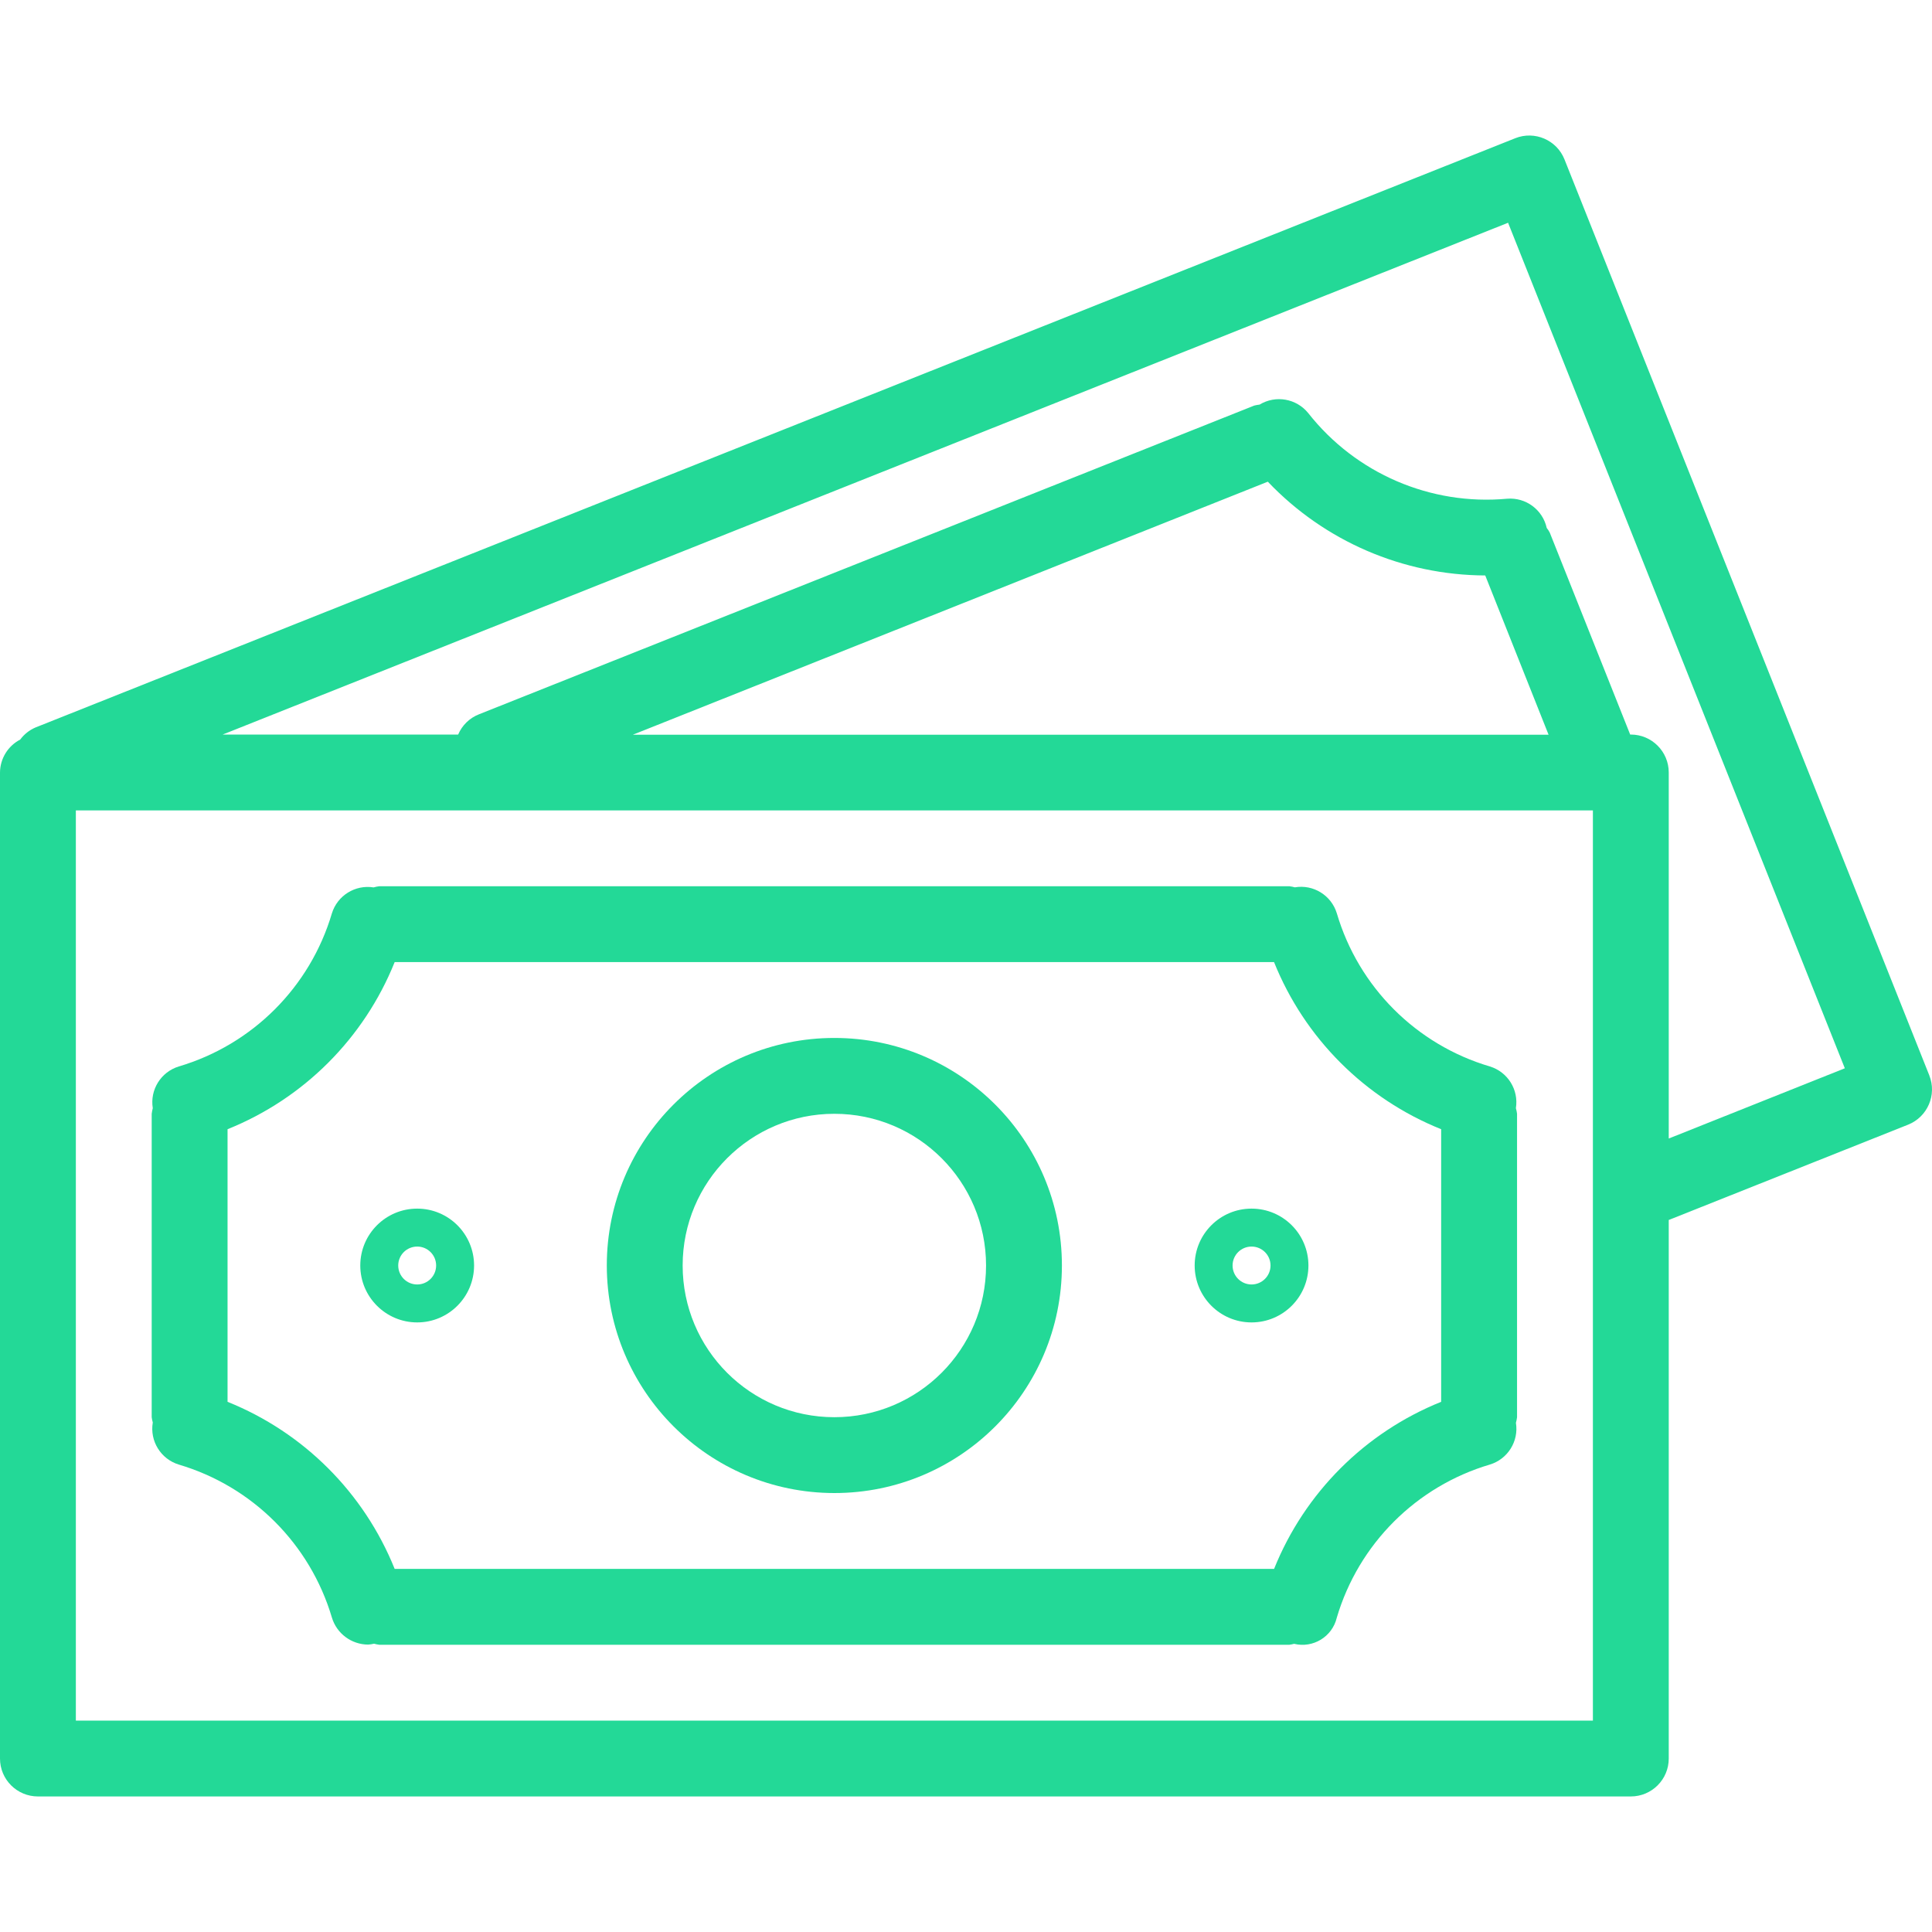
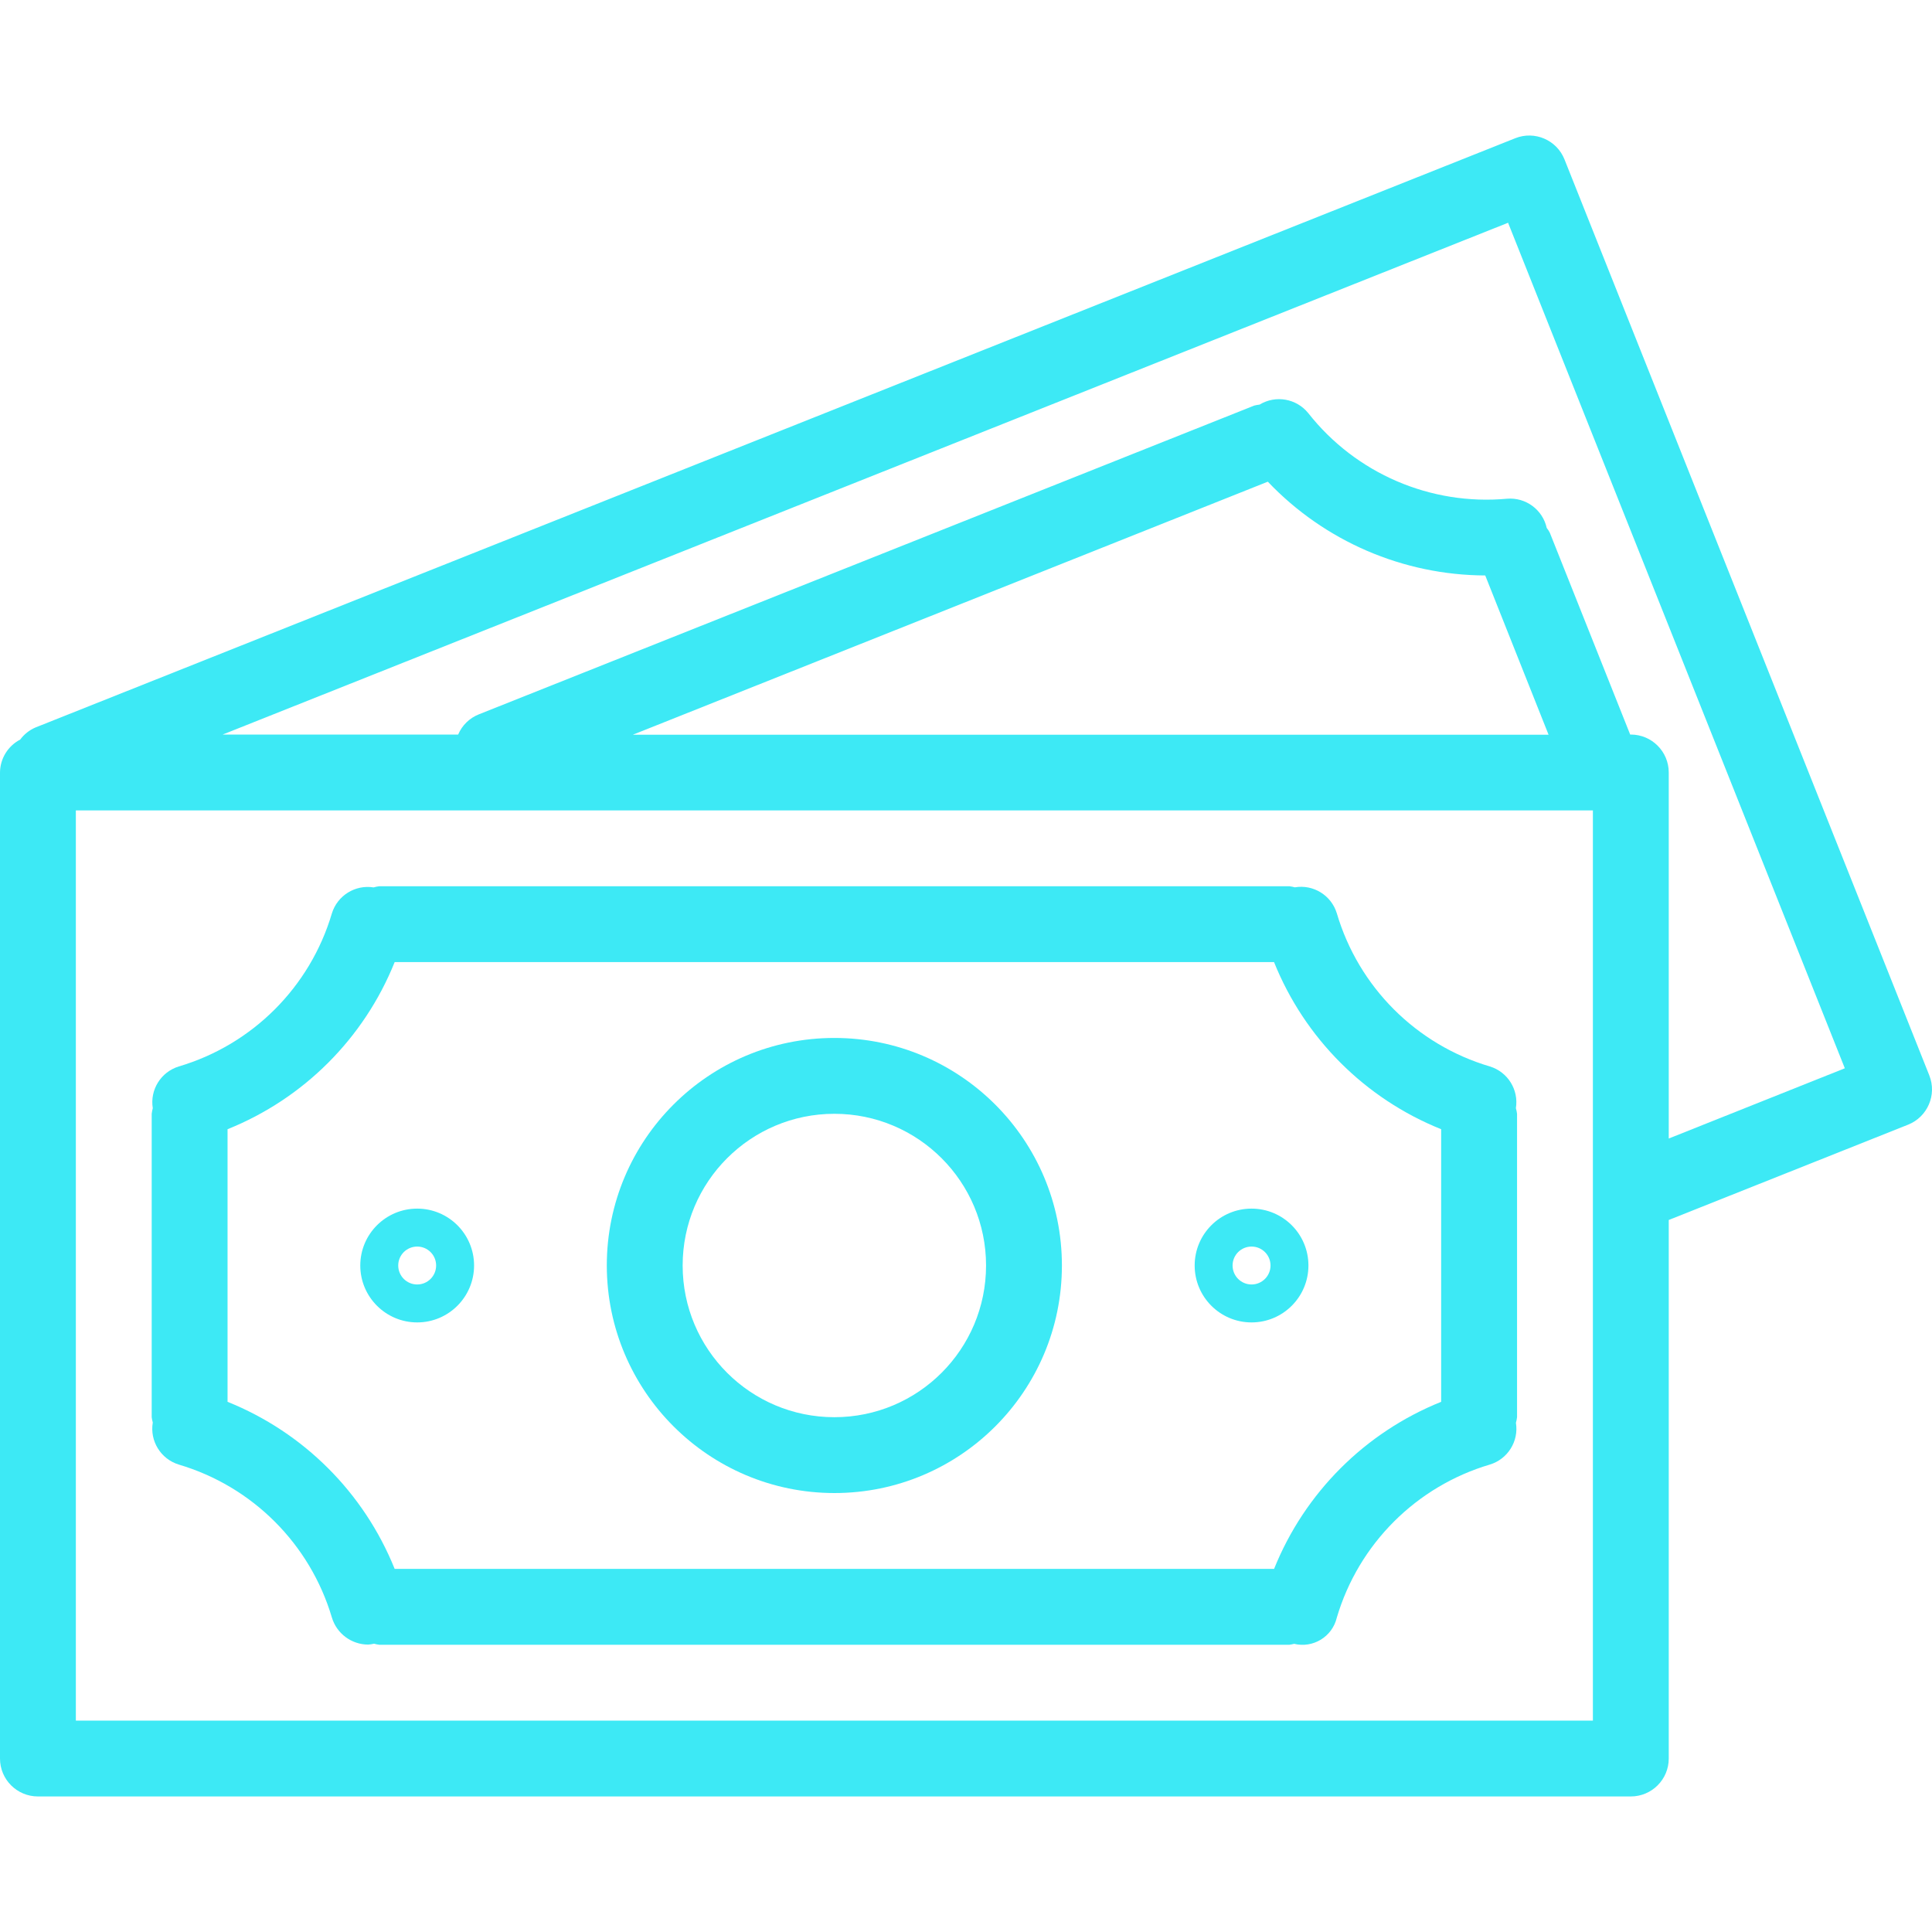
<svg xmlns="http://www.w3.org/2000/svg" width="50" height="50" viewBox="0 0 50 50" fill="none">
-   <path d="M49.93 27.831C49.93 27.83 49.93 27.83 49.93 27.83L40.489 4.126C40.289 3.623 39.718 3.377 39.215 3.577C39.214 3.577 39.214 3.578 39.213 3.578L0.916 18.828C0.76 18.895 0.624 19.003 0.523 19.14C0.205 19.305 0.003 19.633 0 19.992V45.511C0 46.053 0.439 46.492 0.982 46.492H42.205C42.747 46.492 43.187 46.053 43.187 45.511V31.573L49.382 29.106C49.885 28.905 50.131 28.334 49.93 27.831ZM41.224 44.529H1.963V20.973H41.224V44.529ZM16.377 19.015L32.811 12.466C34.278 14.008 36.31 14.884 38.438 14.893L40.077 19.015H16.377ZM43.187 29.465V19.992C43.187 19.45 42.747 19.01 42.205 19.01H42.189L40.109 13.787C40.087 13.743 40.06 13.701 40.029 13.663C39.924 13.19 39.486 12.867 39.003 12.907C37.023 13.088 35.087 12.254 33.857 10.691C33.551 10.313 33.014 10.219 32.598 10.471C32.551 10.476 32.505 10.485 32.46 10.496L12.396 18.486C12.153 18.581 11.959 18.77 11.857 19.01H5.763L39.029 5.765L47.744 27.647L43.187 29.465Z" fill="#23D997" />
-   <path d="M4.627 37.903C6.532 38.467 8.024 39.956 8.589 41.861C8.713 42.276 9.096 42.561 9.53 42.562C9.58 42.558 9.631 42.551 9.681 42.539C9.725 42.551 9.77 42.561 9.815 42.566H33.371C33.412 42.561 33.452 42.553 33.491 42.542C33.982 42.661 34.476 42.36 34.595 41.87C34.596 41.868 34.596 41.867 34.596 41.865C35.16 39.958 36.652 38.466 38.559 37.902C39.021 37.761 39.309 37.3 39.232 36.823C39.245 36.775 39.255 36.726 39.261 36.677V28.825C39.255 28.776 39.245 28.727 39.231 28.68C39.308 28.202 39.02 27.741 38.558 27.6C36.651 27.036 35.16 25.544 34.597 23.637C34.455 23.171 33.99 22.883 33.51 22.964C33.464 22.951 33.418 22.942 33.371 22.936H9.815C9.766 22.942 9.717 22.952 9.669 22.966C9.192 22.89 8.731 23.177 8.589 23.639C8.025 25.545 6.533 27.036 4.627 27.6C4.164 27.742 3.877 28.203 3.954 28.68C3.941 28.728 3.932 28.776 3.926 28.825V36.677C3.932 36.724 3.941 36.769 3.954 36.814C3.873 37.294 4.161 37.76 4.627 37.903ZM5.889 29.224C7.86 28.432 9.422 26.87 10.214 24.899H32.972C33.764 26.87 35.326 28.432 37.297 29.224V36.279C35.327 37.071 33.765 38.633 32.973 40.603H10.214C9.421 38.633 7.859 37.071 5.889 36.279V29.224Z" fill="#23D997" />
-   <path d="M21.593 38.64C24.846 38.64 27.482 36.004 27.482 32.751C27.482 29.499 24.846 26.862 21.593 26.862C18.341 26.862 15.704 29.499 15.704 32.751C15.707 36.002 18.342 38.637 21.593 38.64ZM21.593 28.825C23.762 28.825 25.519 30.583 25.519 32.751C25.519 34.92 23.762 36.677 21.593 36.677C19.425 36.677 17.667 34.92 17.667 32.751C17.667 30.583 19.425 28.825 21.593 28.825Z" fill="#23D997" />
-   <path d="M10.797 34.224C11.61 34.224 12.269 33.564 12.269 32.751C12.269 31.938 11.61 31.279 10.797 31.279C9.984 31.279 9.324 31.938 9.324 32.751C9.324 33.564 9.984 34.224 10.797 34.224ZM10.797 32.261C11.068 32.261 11.287 32.48 11.287 32.751C11.287 33.022 11.068 33.242 10.797 33.242C10.526 33.242 10.306 33.022 10.306 32.751C10.306 32.48 10.526 32.261 10.797 32.261Z" fill="#23D997" />
-   <path d="M32.39 34.224C33.203 34.224 33.862 33.564 33.862 32.751C33.862 31.938 33.203 31.279 32.39 31.279C31.577 31.279 30.918 31.938 30.918 32.751C30.918 33.564 31.577 34.224 32.39 34.224ZM32.39 32.261C32.661 32.261 32.881 32.48 32.881 32.751C32.881 33.022 32.661 33.242 32.39 33.242C32.119 33.242 31.899 33.022 31.899 32.751C31.899 32.48 32.119 32.261 32.39 32.261Z" fill="#23D997" />
+   <path d="M49.93 27.831C49.93 27.83 49.93 27.83 49.93 27.83L40.489 4.126C40.289 3.623 39.718 3.377 39.215 3.577C39.214 3.577 39.214 3.578 39.213 3.578L0.916 18.828C0.76 18.895 0.624 19.003 0.523 19.14C0.205 19.305 0.003 19.633 0 19.992V45.511C0 46.053 0.439 46.492 0.982 46.492H42.205C42.747 46.492 43.187 46.053 43.187 45.511V31.573L49.382 29.106C49.885 28.905 50.131 28.334 49.93 27.831ZM41.224 44.529H1.963V20.973H41.224V44.529ZM16.377 19.015L32.811 12.466C34.278 14.008 36.31 14.884 38.438 14.893L40.077 19.015H16.377ZM43.187 29.465V19.992C43.187 19.45 42.747 19.01 42.205 19.01H42.189L40.109 13.787C40.087 13.743 40.06 13.701 40.029 13.663C39.924 13.19 39.486 12.867 39.003 12.907C37.023 13.088 35.087 12.254 33.857 10.691C33.551 10.313 33.014 10.219 32.598 10.471C32.551 10.476 32.505 10.485 32.46 10.496L12.396 18.486C12.153 18.581 11.959 18.77 11.857 19.01H5.763L39.029 5.765L47.744 27.647L43.187 29.465Z" fill="#3de9f5" />
+   <path d="M4.627 37.903C6.532 38.467 8.024 39.956 8.589 41.861C8.713 42.276 9.096 42.561 9.53 42.562C9.58 42.558 9.631 42.551 9.681 42.539C9.725 42.551 9.77 42.561 9.815 42.566H33.371C33.412 42.561 33.452 42.553 33.491 42.542C33.982 42.661 34.476 42.36 34.595 41.87C34.596 41.868 34.596 41.867 34.596 41.865C35.16 39.958 36.652 38.466 38.559 37.902C39.021 37.761 39.309 37.3 39.232 36.823C39.245 36.775 39.255 36.726 39.261 36.677V28.825C39.255 28.776 39.245 28.727 39.231 28.68C39.308 28.202 39.02 27.741 38.558 27.6C36.651 27.036 35.16 25.544 34.597 23.637C34.455 23.171 33.99 22.883 33.51 22.964C33.464 22.951 33.418 22.942 33.371 22.936H9.815C9.766 22.942 9.717 22.952 9.669 22.966C9.192 22.89 8.731 23.177 8.589 23.639C8.025 25.545 6.533 27.036 4.627 27.6C4.164 27.742 3.877 28.203 3.954 28.68C3.941 28.728 3.932 28.776 3.926 28.825V36.677C3.932 36.724 3.941 36.769 3.954 36.814C3.873 37.294 4.161 37.76 4.627 37.903ZM5.889 29.224C7.86 28.432 9.422 26.87 10.214 24.899H32.972C33.764 26.87 35.326 28.432 37.297 29.224V36.279C35.327 37.071 33.765 38.633 32.973 40.603H10.214C9.421 38.633 7.859 37.071 5.889 36.279V29.224Z" fill="#3de9f5" />
+   <path d="M21.593 38.64C24.846 38.64 27.482 36.004 27.482 32.751C27.482 29.499 24.846 26.862 21.593 26.862C18.341 26.862 15.704 29.499 15.704 32.751C15.707 36.002 18.342 38.637 21.593 38.64ZM21.593 28.825C23.762 28.825 25.519 30.583 25.519 32.751C25.519 34.92 23.762 36.677 21.593 36.677C19.425 36.677 17.667 34.92 17.667 32.751C17.667 30.583 19.425 28.825 21.593 28.825Z" fill="#3de9f5" />
+   <path d="M10.797 34.224C11.61 34.224 12.269 33.564 12.269 32.751C12.269 31.938 11.61 31.279 10.797 31.279C9.984 31.279 9.324 31.938 9.324 32.751C9.324 33.564 9.984 34.224 10.797 34.224ZM10.797 32.261C11.068 32.261 11.287 32.48 11.287 32.751C11.287 33.022 11.068 33.242 10.797 33.242C10.526 33.242 10.306 33.022 10.306 32.751C10.306 32.48 10.526 32.261 10.797 32.261Z" fill="#3de9f5" />
+   <path d="M32.39 34.224C33.203 34.224 33.862 33.564 33.862 32.751C33.862 31.938 33.203 31.279 32.39 31.279C31.577 31.279 30.918 31.938 30.918 32.751C30.918 33.564 31.577 34.224 32.39 34.224ZM32.39 32.261C32.661 32.261 32.881 32.48 32.881 32.751C32.881 33.022 32.661 33.242 32.39 33.242C32.119 33.242 31.899 33.022 31.899 32.751C31.899 32.48 32.119 32.261 32.39 32.261Z" fill="#3de9f5" />
</svg>
